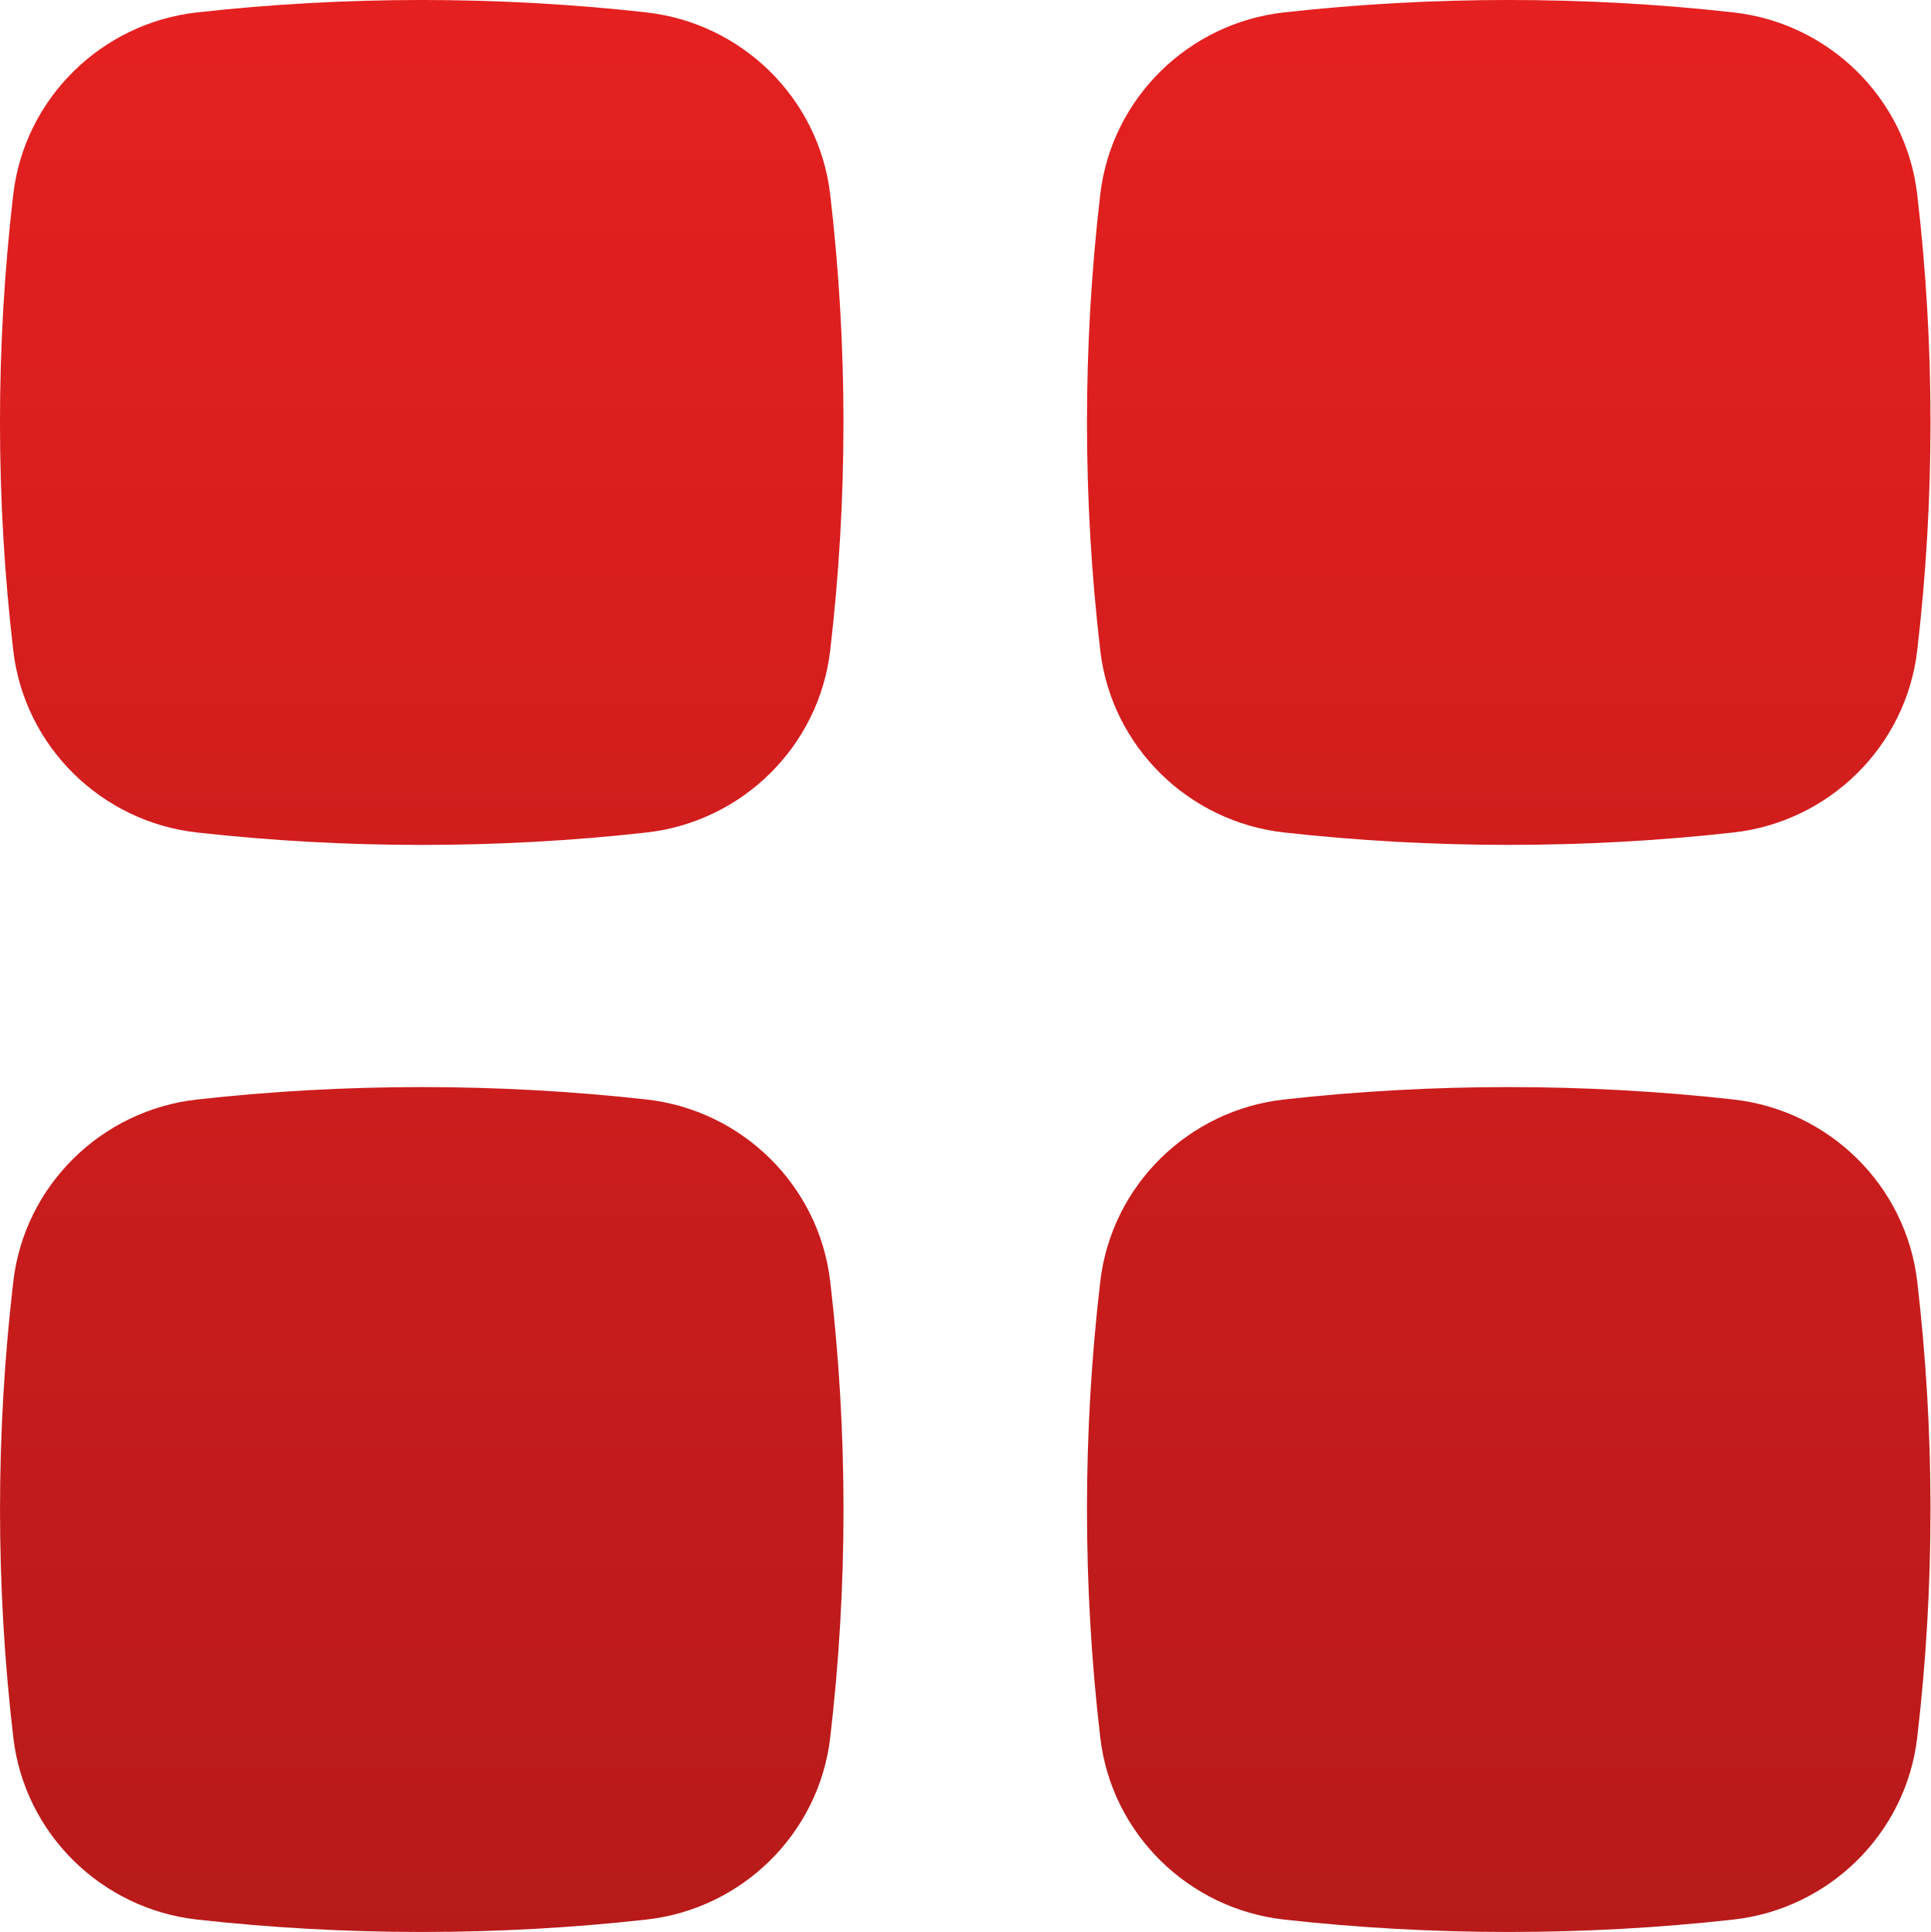
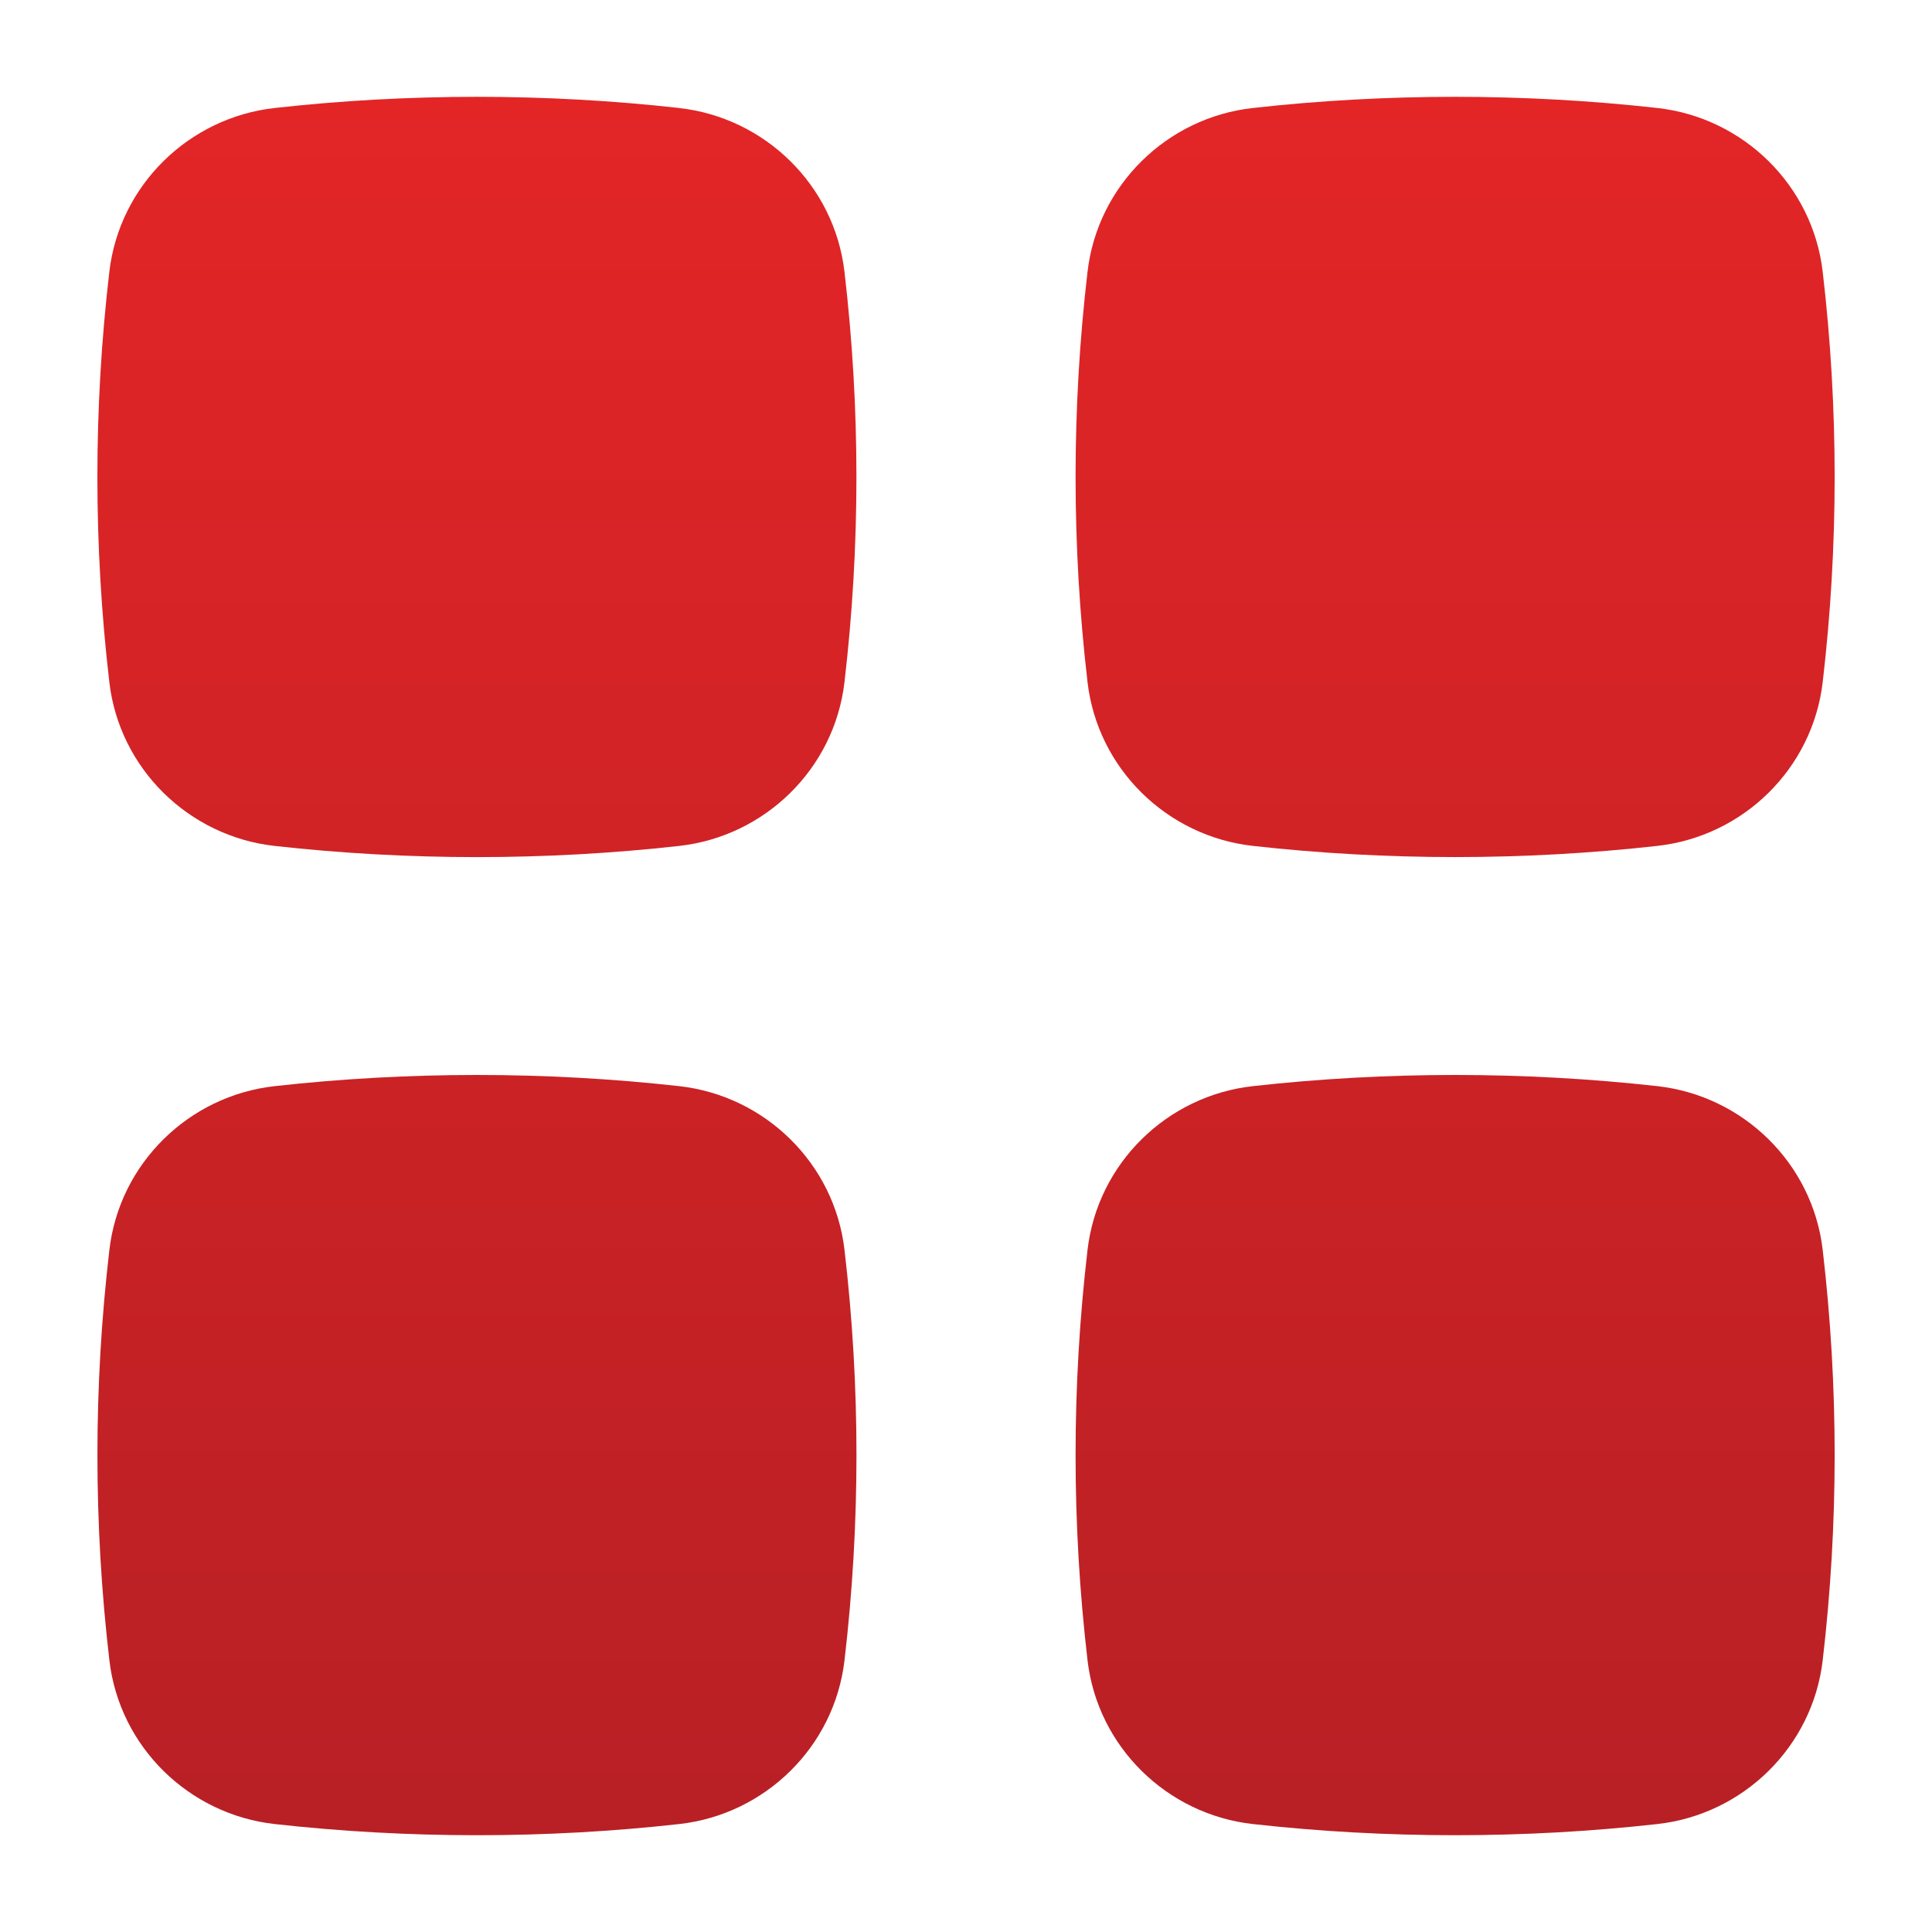
- <svg xmlns="http://www.w3.org/2000/svg" data-name="Layer 1" style="" viewBox="0 0 511.66 512">
+ <svg xmlns="http://www.w3.org/2000/svg" data-name="Layer 1" style="" viewBox="0 0 512 512">
  <g class="nc-icon-wrapper">
    <defs>
-       <linearGradient id="1776131386650-904496_linear-gradient" x1="111.78" y1="514" x2="111.78" y2="2.02" gradientTransform="matrix(1 0 0 -1 0 514)" gradientUnits="userSpaceOnUse">
-         <stop offset="0" stop-color="#e52020" />
-         <stop offset="1" stop-color="#b81a1a" />
+       <linearGradient id="1776590453166-3447332_linear-gradient" x1="176.38" y1="860.34" x2="176.38" y2="399.66" gradientTransform="matrix(1 0 0 -1 -50 886)" gradientUnits="userSpaceOnUse">
+         <stop offset="0" stop-color="#e32526" />
+         <stop offset="1" stop-color="#b82025" />
      </linearGradient>
-       <linearGradient id="1776131386650-904496_linear-gradient-2" x1="111.78" y1="513.99" x2="111.78" y2="2.01" gradientTransform="matrix(1 0 0 -1 0 514)" gradientUnits="userSpaceOnUse">
-         <stop offset="0" stop-color="#e52020" />
-         <stop offset="1" stop-color="#b81a1a" />
+       <linearGradient id="1776590453166-3447332_linear-gradient-2" x1="176.39" y1="860.34" x2="176.39" y2="399.65" gradientTransform="matrix(1 0 0 -1 -50 886)" gradientUnits="userSpaceOnUse">
+         <stop offset="0" stop-color="#e32526" />
+         <stop offset="1" stop-color="#b82025" />
      </linearGradient>
-       <linearGradient id="1776131386650-904496_linear-gradient-3" x1="399.87" y1="514" x2="399.87" y2="2.02" gradientTransform="matrix(1 0 0 -1 0 514)" gradientUnits="userSpaceOnUse">
-         <stop offset="0" stop-color="#e52020" />
-         <stop offset="1" stop-color="#b81a1a" />
+       <linearGradient id="1776590453166-3447332_linear-gradient-3" x1="435.62" y1="860.34" x2="435.62" y2="399.66" gradientTransform="matrix(1 0 0 -1 -50 886)" gradientUnits="userSpaceOnUse">
+         <stop offset="0" stop-color="#e32526" />
+         <stop offset="1" stop-color="#b82025" />
      </linearGradient>
-       <linearGradient id="1776131386650-904496_linear-gradient-4" x1="399.87" y1="513.99" x2="399.87" y2="2.01" gradientTransform="matrix(1 0 0 -1 0 514)" gradientUnits="userSpaceOnUse">
-         <stop offset="0" stop-color="#e52020" />
-         <stop offset="1" stop-color="#b81a1a" />
+       <linearGradient id="1776590453166-3447332_linear-gradient-4" x1="435.62" y1="860.34" x2="435.62" y2="399.65" gradientTransform="matrix(1 0 0 -1 -50 886)" gradientUnits="userSpaceOnUse">
+         <stop offset="0" stop-color="#e32526" />
+         <stop offset="1" stop-color="#b82025" />
      </linearGradient>
    </defs>
-     <path class="cls-4" d="M171.36,3.29C132.08-1.1,91.49-1.1,52.21,3.29,26.94,6.12,6.5,26.02,3.52,51.5c-4.7,40.17-4.7,80.75,0,120.92,2.98,25.48,23.41,45.38,48.68,48.2,39.28,4.39,79.87,4.39,119.15,0,25.27-2.82,45.7-22.72,48.68-48.2,4.7-40.17,4.7-80.75,0-120.92-2.98-25.48-23.41-45.38-48.68-48.2Z" fill="url(#1776131386650-904496_linear-gradient)" />
-     <path class="cls-3" d="M171.36,291.38c-39.28-4.39-79.87-4.39-119.15,0-25.27,2.82-45.7,22.72-48.68,48.2-4.7,40.17-4.7,80.75,0,120.92,2.98,25.48,23.41,45.38,48.68,48.2,39.28,4.39,79.87,4.39,119.15,0,25.27-2.82,45.7-22.72,48.68-48.2,4.7-40.17,4.7-80.75,0-120.92-2.98-25.48-23.41-45.38-48.68-48.2Z" fill="url(#1776131386650-904496_linear-gradient-2)" />
-     <path class="cls-2" d="M459.45,3.29c-39.28-4.39-79.87-4.39-119.15,0-25.27,2.82-45.7,22.72-48.68,48.2-4.7,40.17-4.7,80.75,0,120.92,2.98,25.48,23.41,45.38,48.68,48.2,39.28,4.39,79.87,4.39,119.15,0,25.27-2.82,45.7-22.72,48.69-48.2,4.7-40.17,4.7-80.75,0-120.92-2.98-25.48-23.42-45.38-48.69-48.2Z" fill="url(#1776131386650-904496_linear-gradient-3)" />
-     <path class="cls-1" d="M459.45,291.38c-39.28-4.39-79.87-4.39-119.15,0-25.27,2.82-45.7,22.72-48.68,48.2-4.7,40.17-4.7,80.75,0,120.92,2.98,25.48,23.41,45.38,48.68,48.2,39.28,4.39,79.87,4.39,119.15,0,25.27-2.82,45.7-22.72,48.69-48.2,4.7-40.17,4.7-80.75,0-120.92-2.98-25.48-23.42-45.38-48.69-48.2Z" fill="url(#1776131386650-904496_linear-gradient-4)" />
+     <path class="cls-4" d="M180,28.62c-35.35-3.95-71.87-3.95-107.21,0-22.74,2.54-41.13,20.45-43.81,43.38-4.23,36.14-4.23,72.66,0,108.81,2.68,22.93,21.06,40.83,43.8,43.37,35.35,3.95,71.87,3.95,107.21,0,22.74-2.53,41.12-20.44,43.8-43.37,4.23-36.14,4.23-72.66,0-108.81-2.68-22.93-21.06-40.83-43.8-43.37h.01Z" fill="url(#1776590453166-3447332_linear-gradient)" />
+     <path class="cls-3" d="M180,287.84c-35.35-3.95-71.87-3.95-107.21,0-22.74,2.53-41.12,20.44-43.8,43.37-4.23,36.14-4.23,72.66,0,108.81,2.68,22.93,21.06,40.83,43.8,43.37,35.35,3.95,71.87,3.95,107.21,0,22.74-2.53,41.12-20.44,43.8-43.37,4.23-36.14,4.23-72.66,0-108.81-2.68-22.93-21.06-40.83-43.8-43.37h0Z" fill="url(#1776590453166-3447332_linear-gradient-2)" />
+     <path class="cls-2" d="M439.22,28.62c-35.35-3.95-71.87-3.95-107.21,0-22.74,2.53-41.12,20.44-43.8,43.37-4.23,36.14-4.23,72.66,0,108.81,2.68,22.93,21.06,40.83,43.8,43.37,35.35,3.95,71.87,3.95,107.21,0,22.74-2.53,41.12-20.44,43.81-43.37,4.23-36.14,4.23-72.66,0-108.81-2.68-22.93-21.07-40.83-43.81-43.37Z" fill="url(#1776590453166-3447332_linear-gradient-3)" />
+     <path class="cls-1" d="M439.22,287.84c-35.35-3.95-71.87-3.95-107.21,0-22.74,2.53-41.12,20.44-43.8,43.37-4.23,36.14-4.23,72.66,0,108.81,2.68,22.93,21.06,40.83,43.8,43.37,35.35,3.95,71.87,3.95,107.21,0,22.74-2.53,41.12-20.44,43.81-43.37,4.23-36.14,4.23-72.66,0-108.81-2.68-22.93-21.07-40.83-43.81-43.37Z" fill="url(#1776590453166-3447332_linear-gradient-4)" />
  </g>
</svg>
